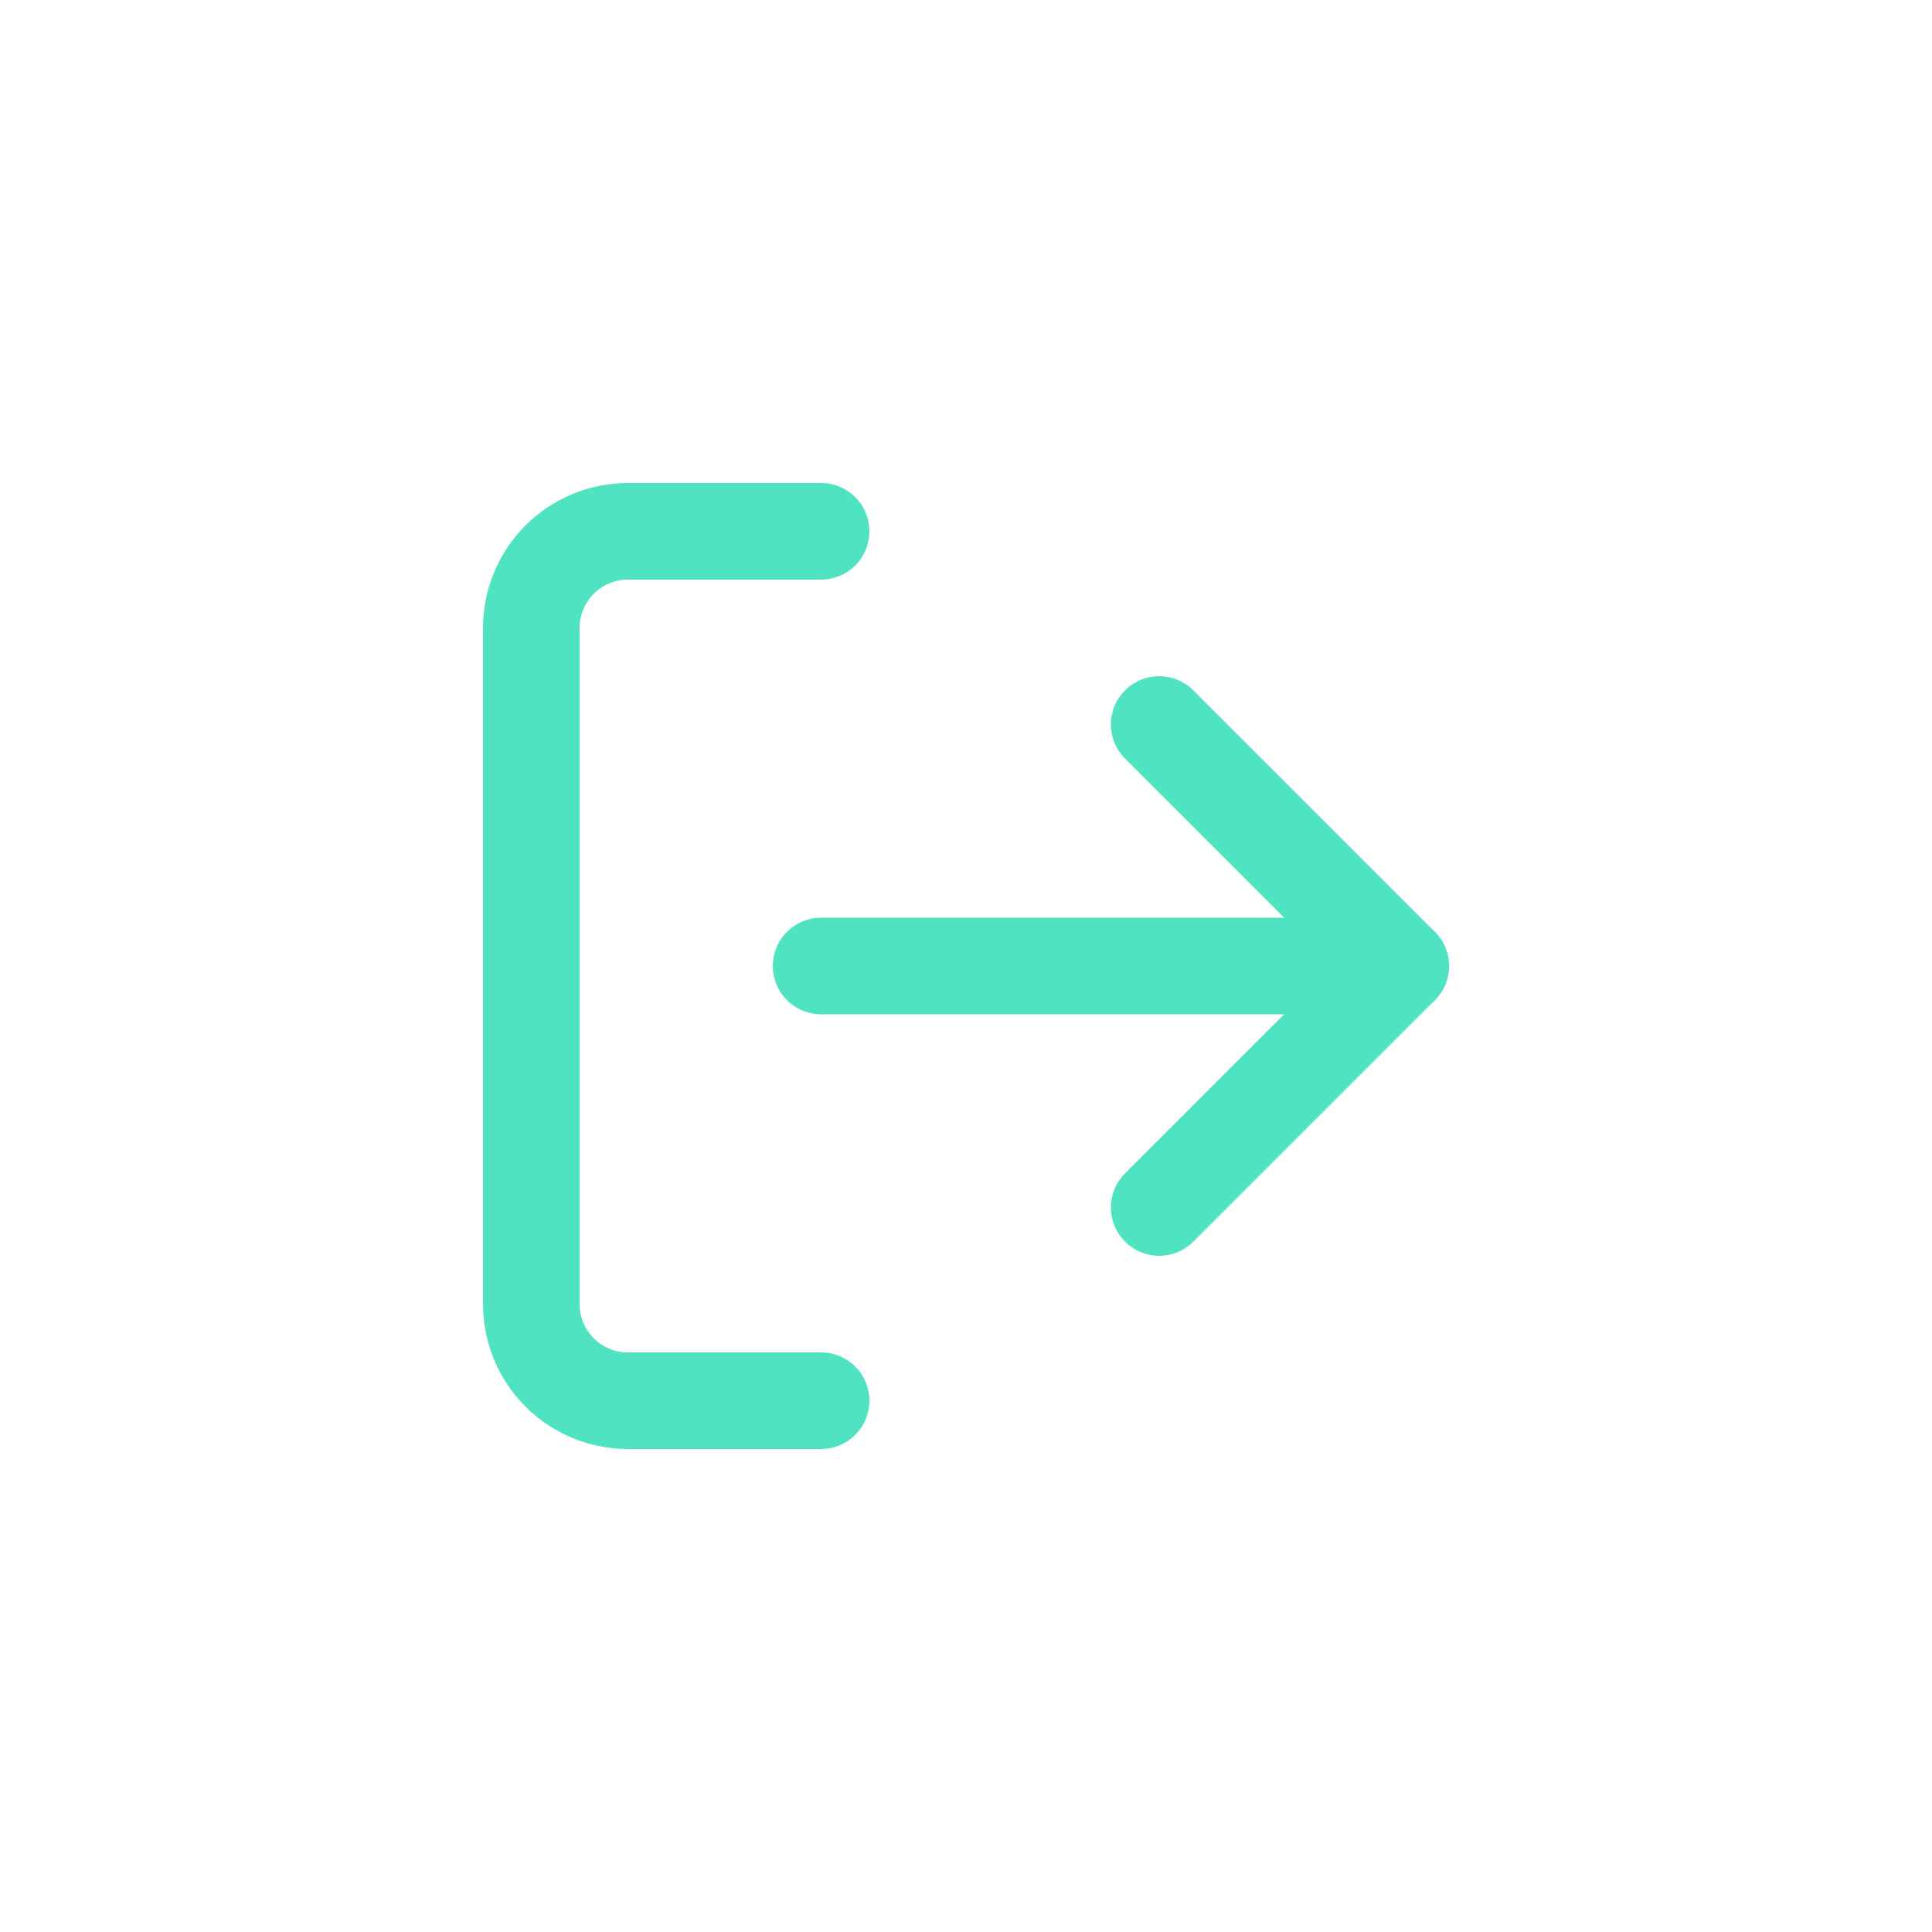
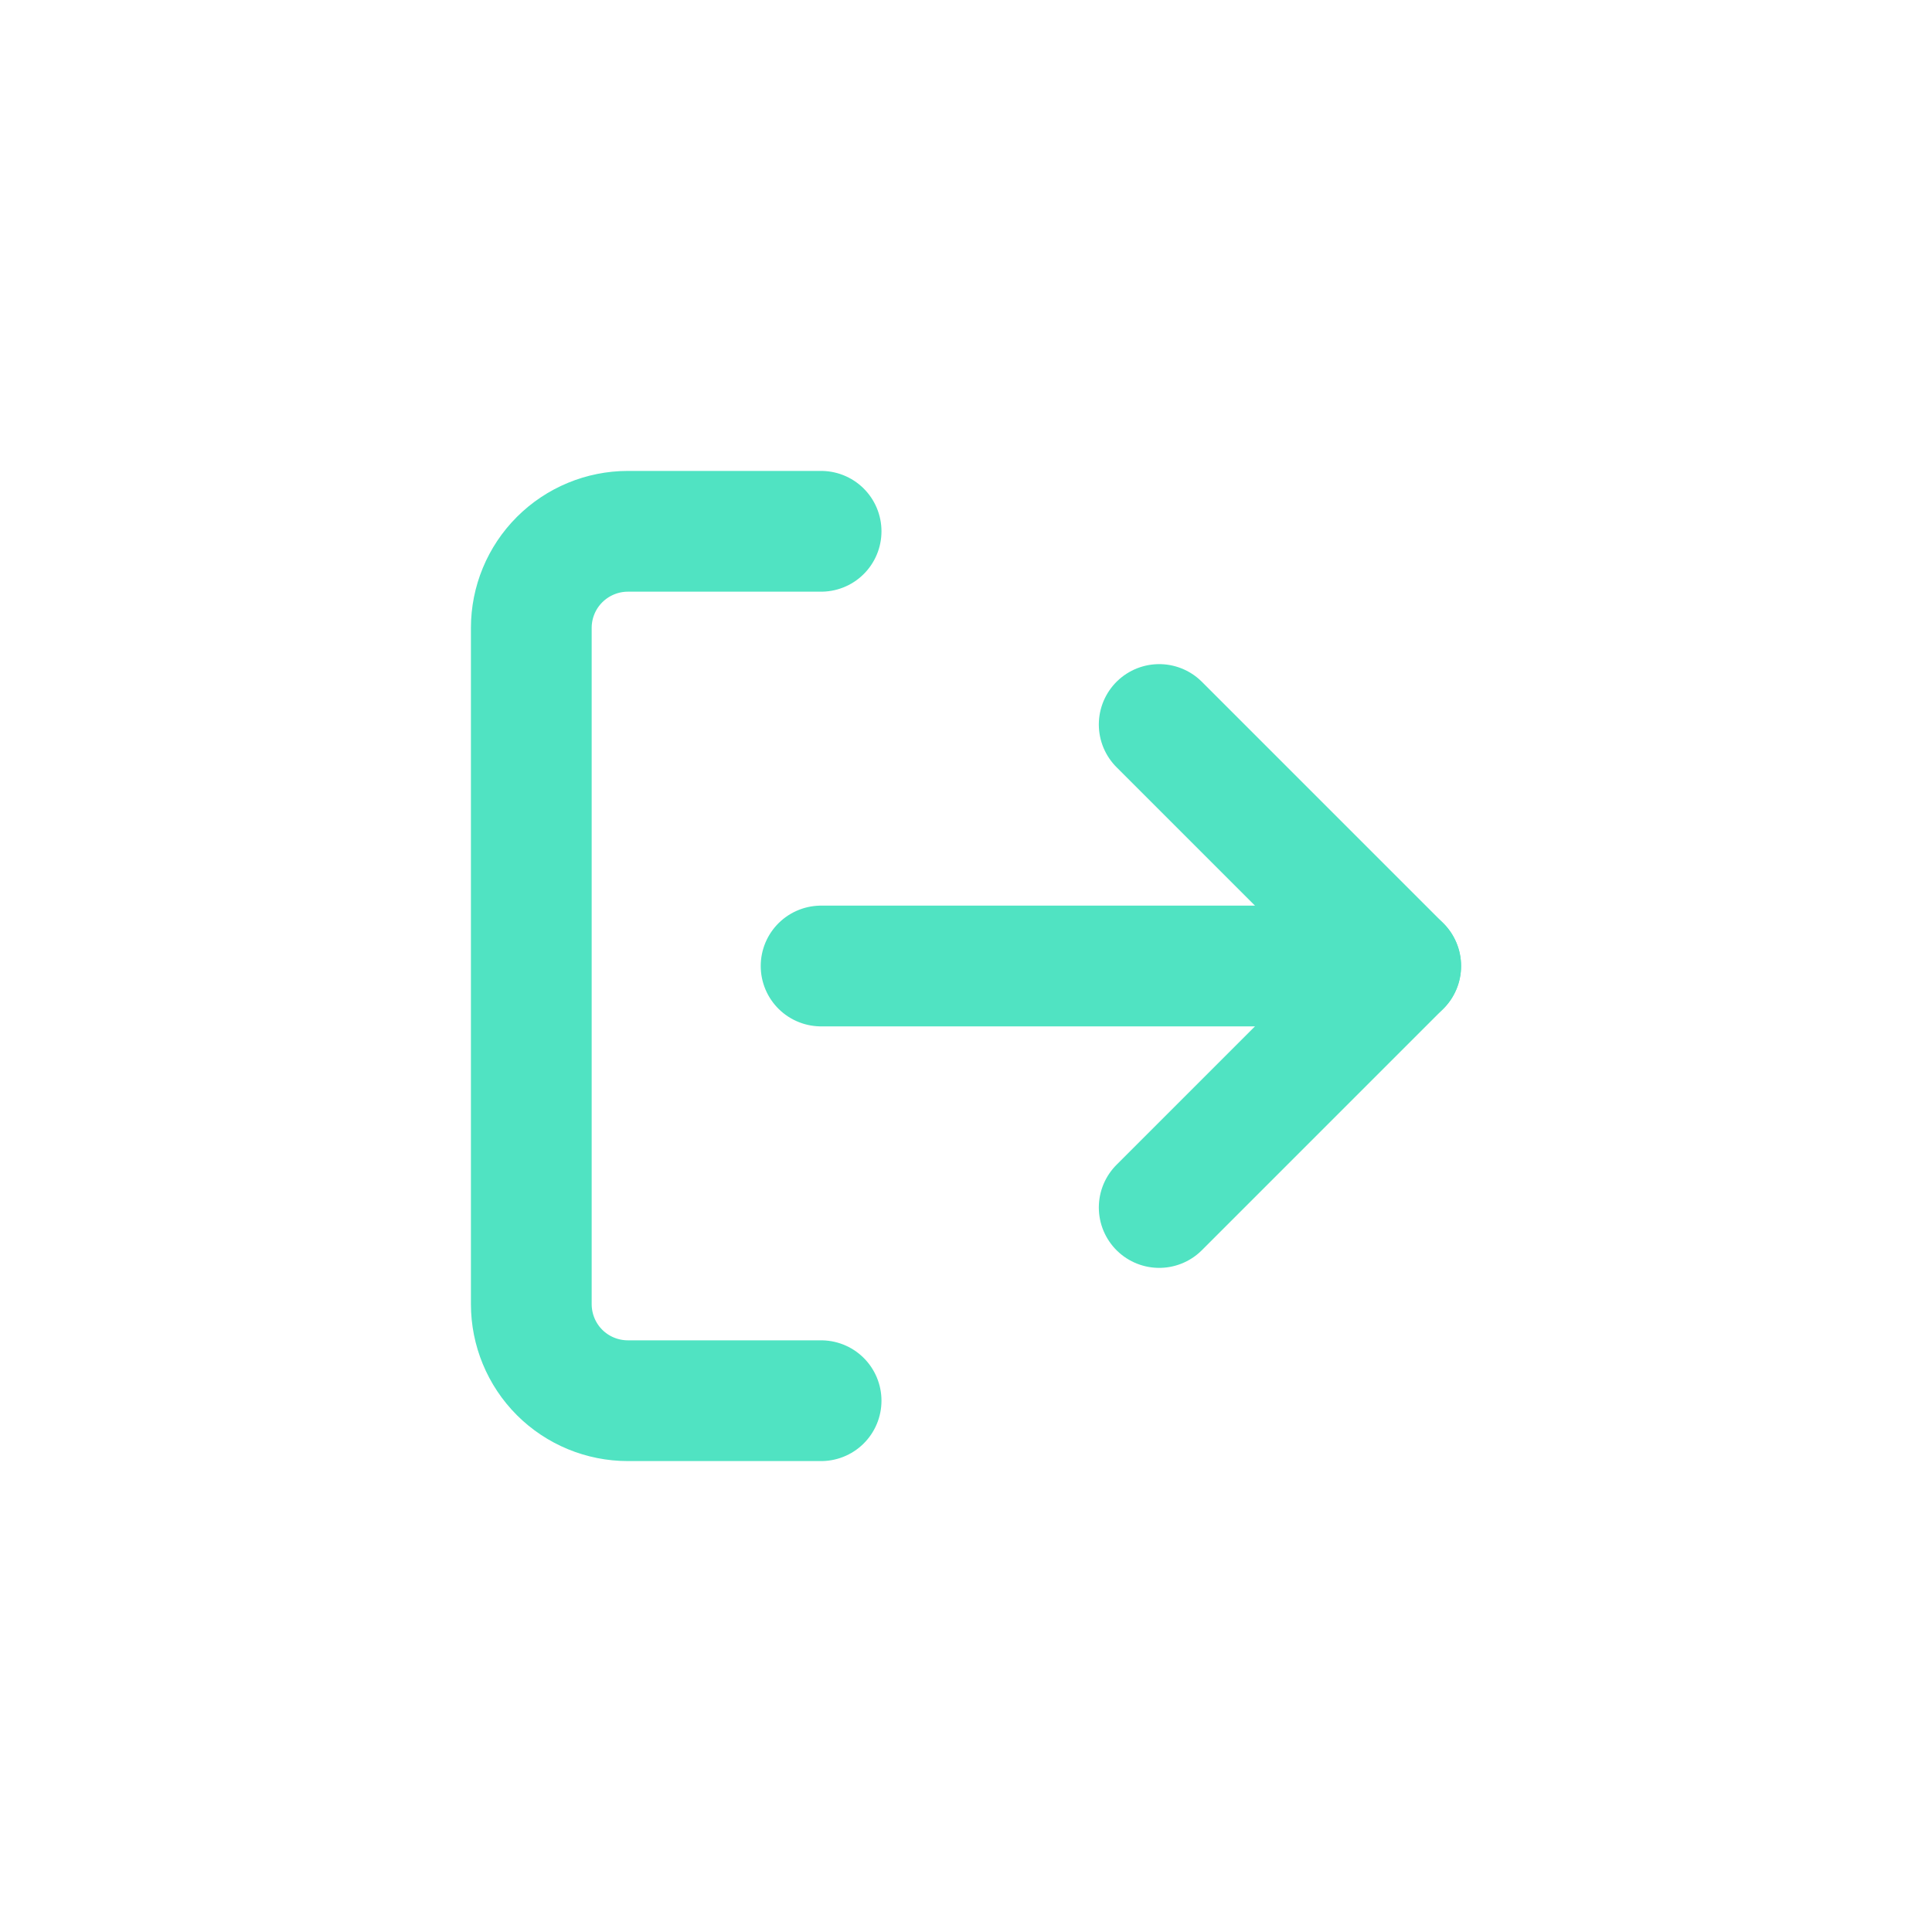
- <svg xmlns="http://www.w3.org/2000/svg" width="40" height="40" viewBox="0 0 40 40" fill="none">
-   <path d="M17 11H13C12.47 11 11.961 11.211 11.586 11.586C11.211 11.961 11 12.47 11 13L11 27C11 27.531 11.211 28.039 11.586 28.415C11.961 28.79 12.47 29 13 29H17" stroke="#50E3C2" stroke-width="2" stroke-linecap="round" stroke-linejoin="round" />
-   <path d="M24 15L29 20L24 25" stroke="#50E3C2" stroke-width="2" stroke-linecap="round" stroke-linejoin="round" />
-   <path d="M29 20H17" stroke="#50E3C2" stroke-width="2" stroke-linecap="round" stroke-linejoin="round" />
+ <svg xmlns="http://www.w3.org/2000/svg" width="30" height="30" viewBox="0 0 24 24" fill="none">
+   <path d="M10.2 6.6H7.8C7.482 6.6 7.176 6.727 6.951 6.952C6.726 7.177 6.6 7.482 6.6 7.8L6.6 16.2C6.6 16.518 6.726 16.824 6.951 17.049C7.176 17.274 7.482 17.4 7.8 17.4H10.2" stroke="#50E3C2" stroke-width="1.5" stroke-linecap="round" stroke-linejoin="round" />
+   <path d="M14.4 9L17.4 12L14.4 15" stroke="#50E3C2" stroke-width="1.5" stroke-linecap="round" stroke-linejoin="round" />
+   <path d="M17.4 12L10.2 12" stroke="#50E3C2" stroke-width="1.5" stroke-linecap="round" stroke-linejoin="round" />
</svg>
